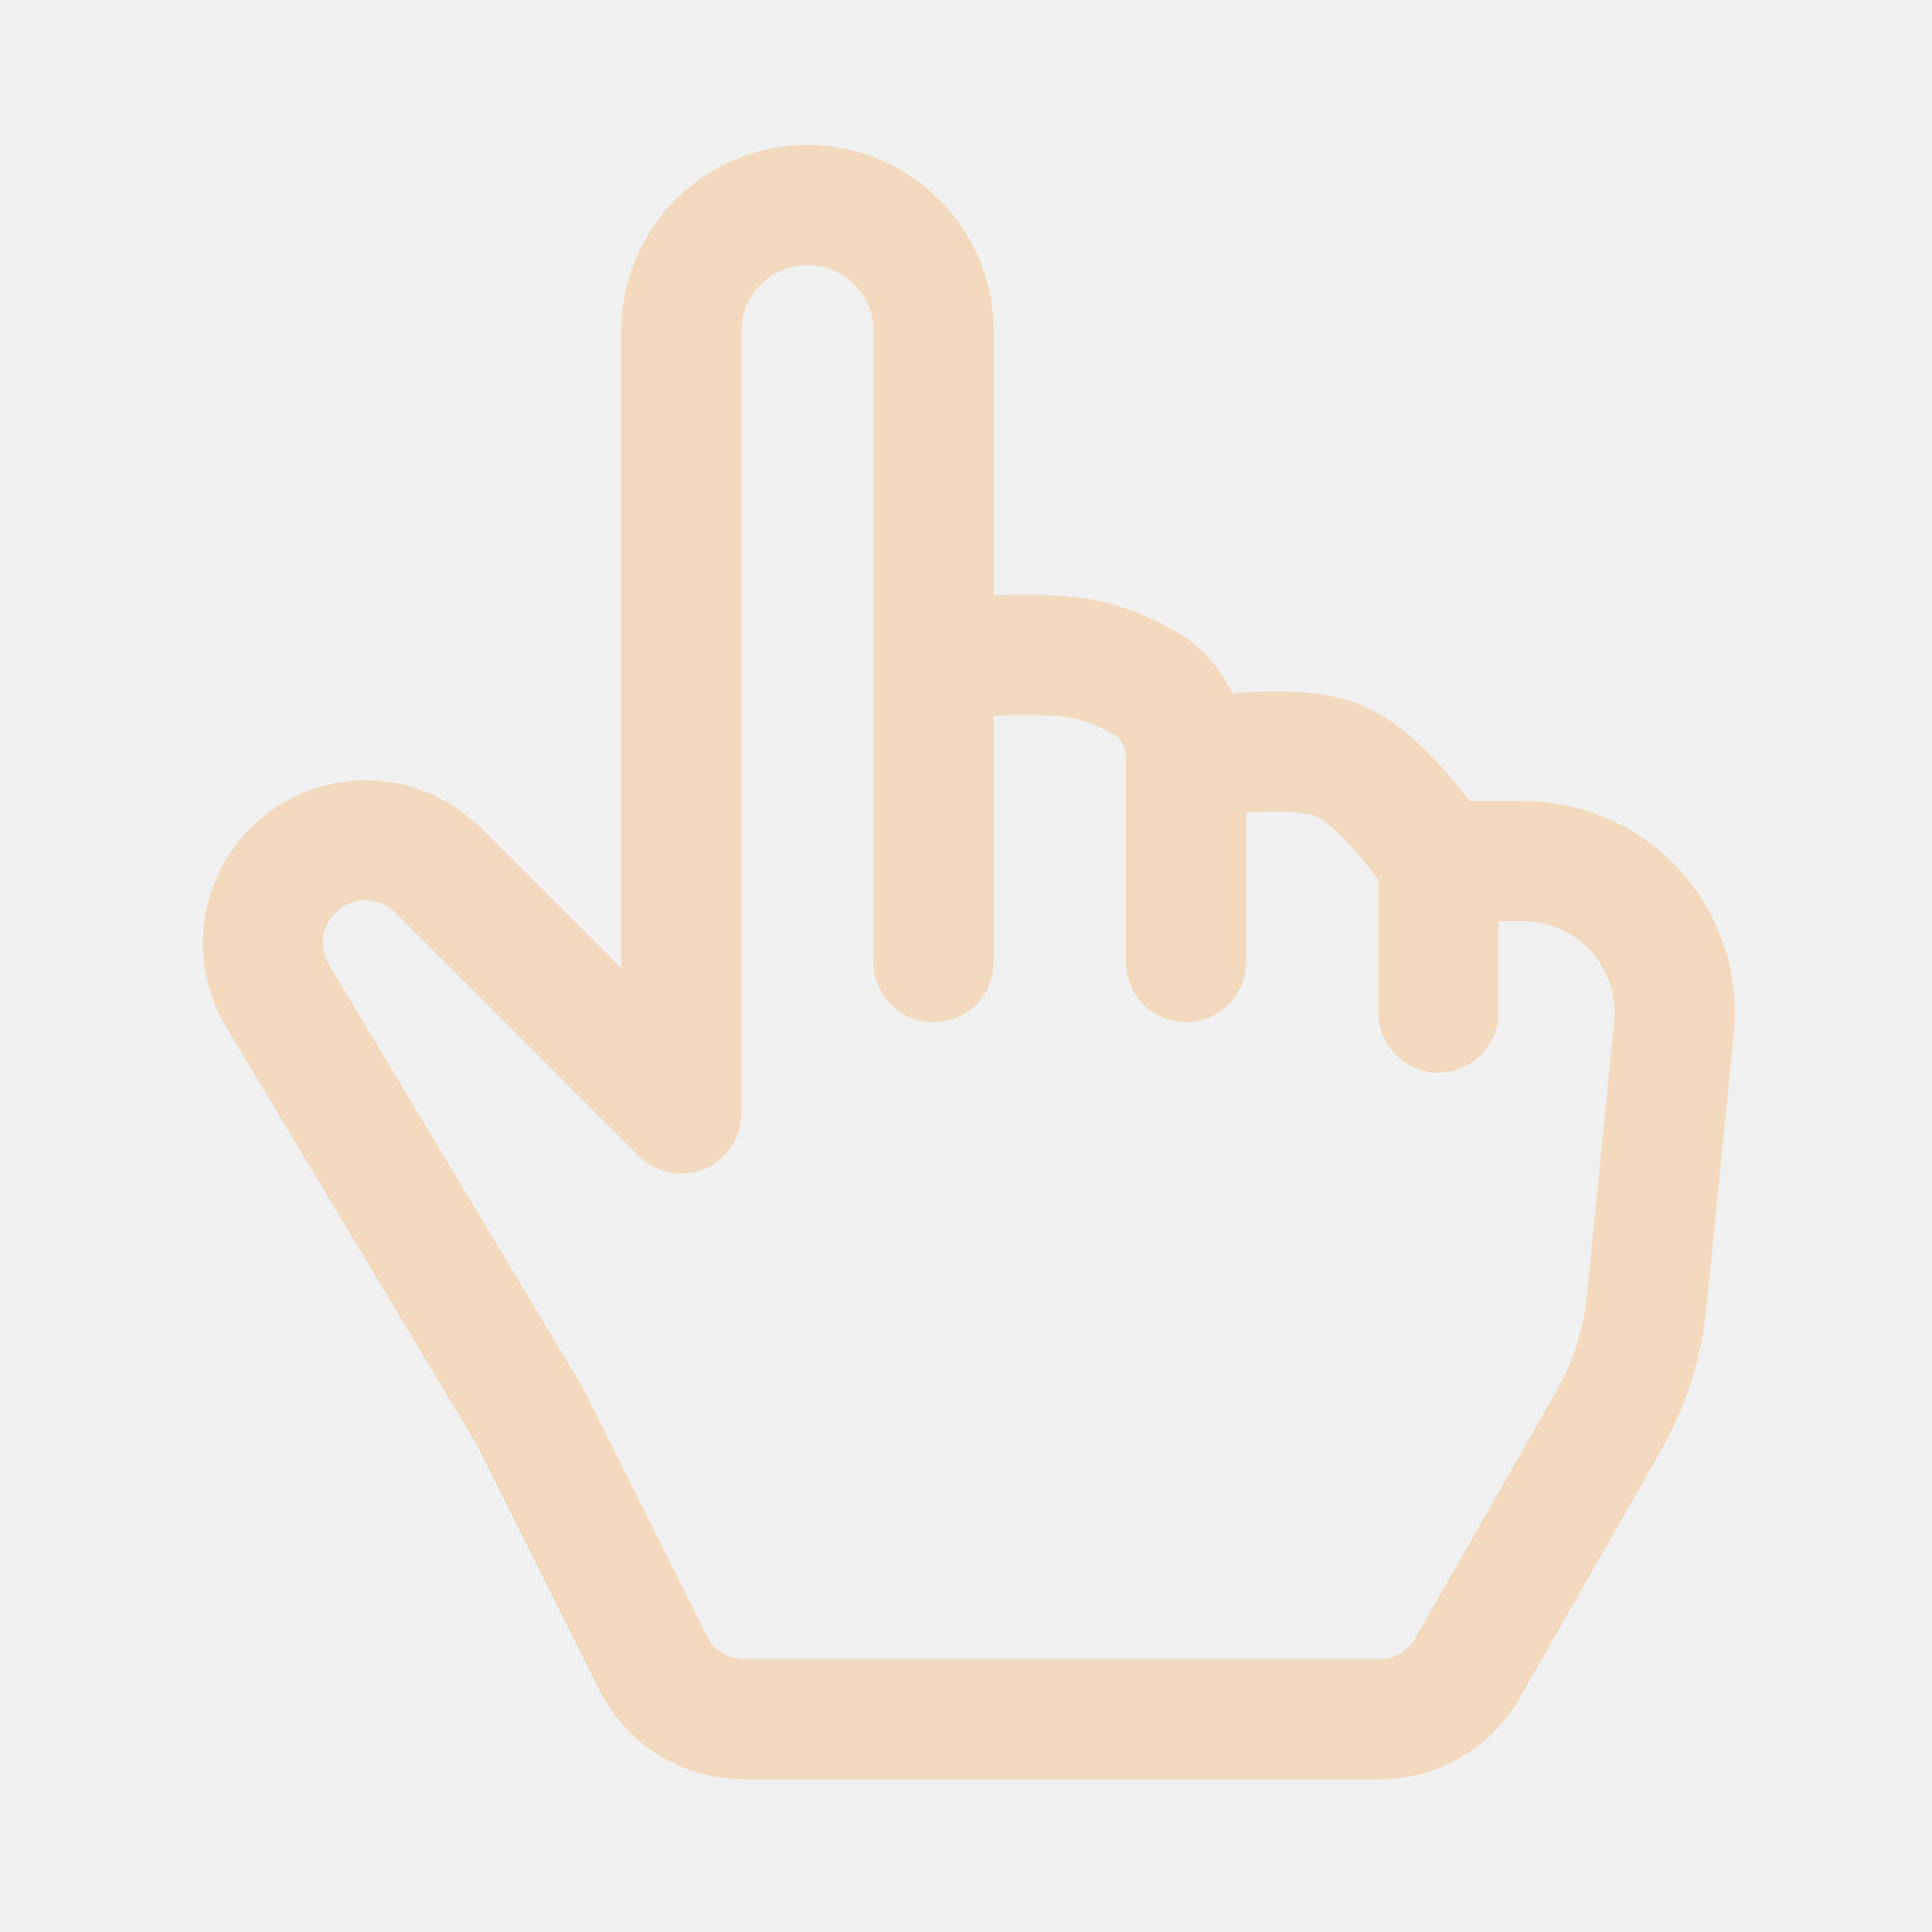
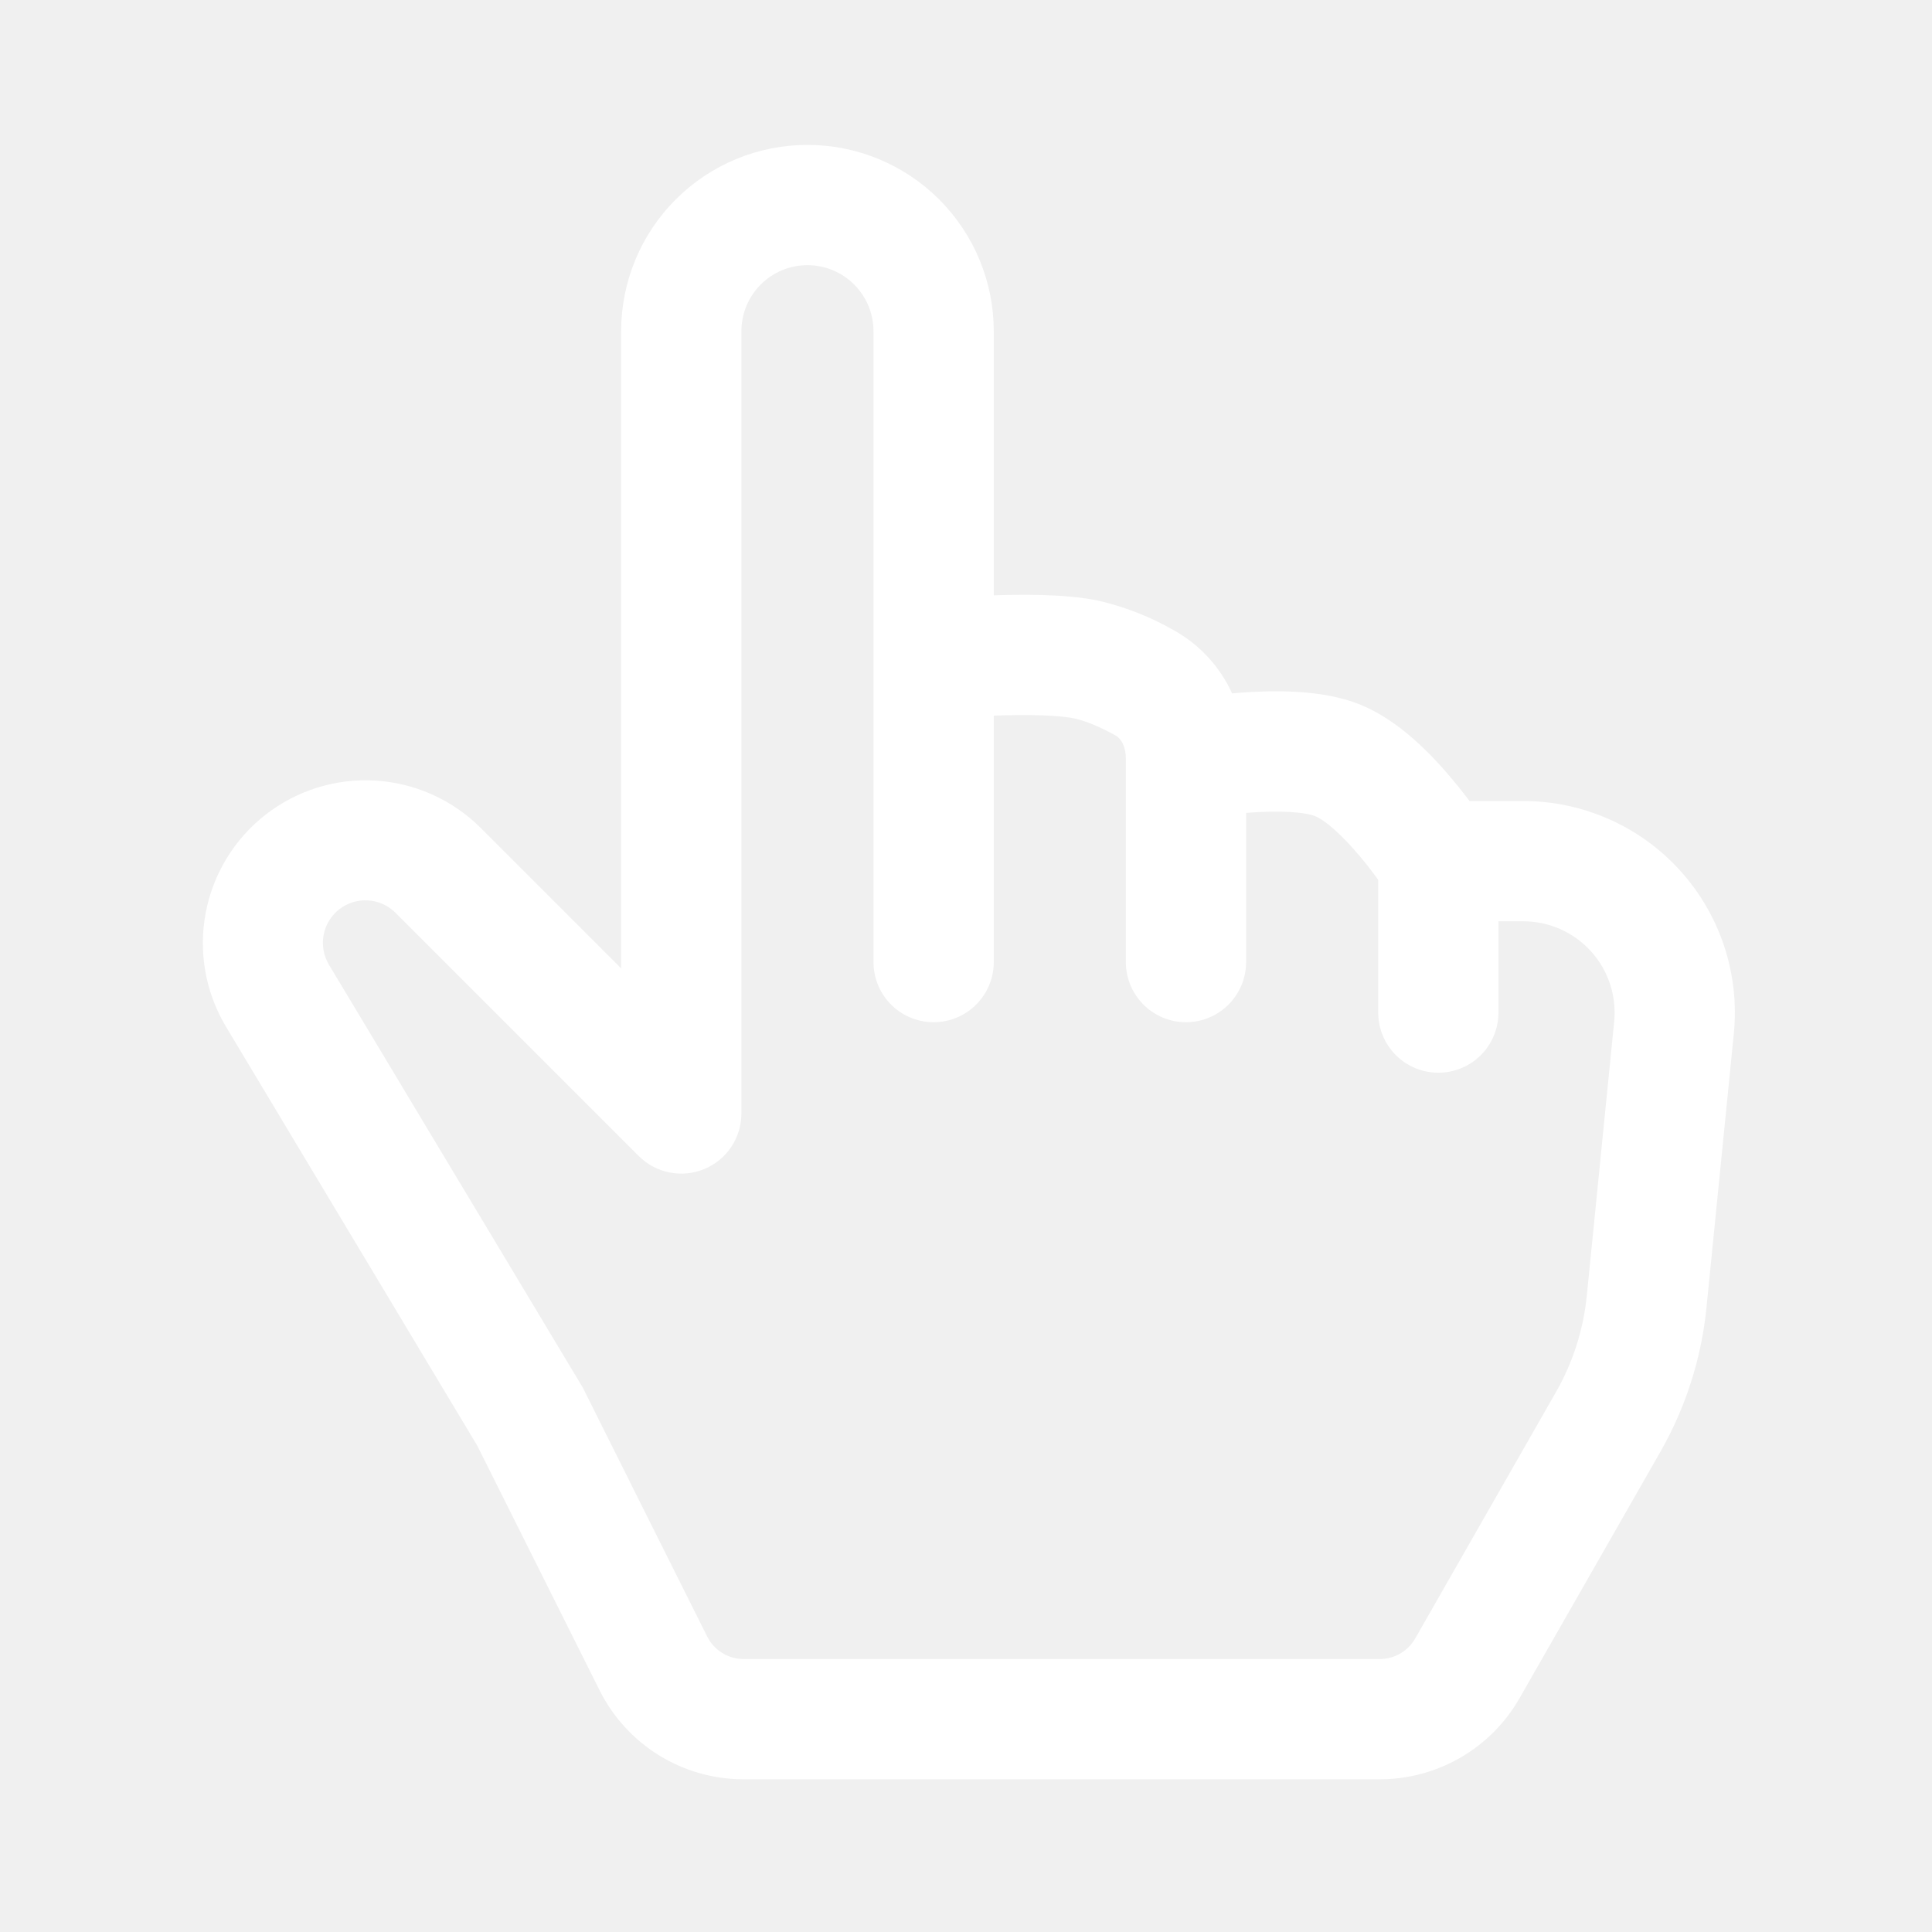
<svg xmlns="http://www.w3.org/2000/svg" width="100" height="100" viewBox="0 0 100 100" fill="none">
-   <path d="M41.793 13.225C42.833 13.225 43.829 13.638 44.564 14.373C45.299 15.107 45.712 16.104 45.712 17.143V49.798C45.712 50.491 45.987 51.155 46.477 51.645C46.967 52.135 47.631 52.41 48.324 52.41C49.017 52.41 49.681 52.135 50.171 51.645C50.661 51.155 50.937 50.491 50.937 49.798V36.564L51.386 36.543C53.042 36.48 54.714 36.501 55.649 36.684C56.349 36.825 57.185 37.185 57.99 37.635C58.392 37.854 58.774 38.403 58.774 39.275V49.798C58.774 50.491 59.049 51.155 59.539 51.645C60.029 52.135 60.693 52.41 61.386 52.41C62.079 52.41 62.743 52.135 63.233 51.645C63.723 51.155 63.998 50.491 63.998 49.798V41.621L64.552 41.569C66.203 41.444 67.604 41.517 68.251 41.778C68.868 42.018 69.819 42.86 70.791 44.025C71.214 44.526 71.574 45.017 71.836 45.378V52.41C71.836 53.103 72.111 53.768 72.601 54.258C73.091 54.748 73.755 55.023 74.448 55.023C75.141 55.023 75.805 54.748 76.295 54.258C76.785 53.768 77.06 53.103 77.06 52.41V47.186H78.847C79.578 47.186 80.299 47.339 80.967 47.635C81.634 47.931 82.232 48.364 82.722 48.906C83.212 49.447 83.583 50.085 83.811 50.779C84.039 51.473 84.119 52.206 84.046 52.933L82.63 67.118C82.447 68.941 81.883 70.705 80.974 72.296L73.685 85.055C73.457 85.455 73.127 85.787 72.729 86.018C72.33 86.249 71.878 86.371 71.418 86.371H38.491C38.007 86.371 37.531 86.237 37.119 85.982C36.706 85.727 36.373 85.363 36.156 84.929L29.719 72.05L16.594 50.185C16.257 49.619 16.138 48.95 16.259 48.303C16.38 47.656 16.734 47.076 17.253 46.671C17.772 46.266 18.421 46.065 19.078 46.105C19.735 46.145 20.355 46.423 20.821 46.888L33.413 59.48C33.778 59.846 34.243 60.095 34.75 60.196C35.257 60.298 35.782 60.246 36.26 60.049C36.738 59.852 37.146 59.517 37.434 59.087C37.721 58.657 37.875 58.152 37.875 57.635V17.143C37.875 16.104 38.288 15.107 39.022 14.373C39.757 13.638 40.754 13.225 41.793 13.225ZM50.937 31.334V17.143C50.937 14.718 49.973 12.393 48.259 10.678C46.544 8.963 44.218 8 41.793 8C39.368 8 37.043 8.963 35.328 10.678C33.613 12.393 32.65 14.718 32.65 17.143V51.329L24.515 43.194C23.146 41.833 21.328 41.018 19.401 40.902C17.474 40.786 15.571 41.378 14.05 42.566C12.528 43.753 11.492 45.456 11.136 47.353C10.78 49.25 11.129 51.212 12.117 52.87L25.131 74.569L31.48 87.265C32.131 88.567 33.132 89.662 34.37 90.427C35.608 91.192 37.035 91.597 38.491 91.596H71.418C72.799 91.596 74.156 91.23 75.35 90.537C76.545 89.843 77.535 88.846 78.22 87.646L85.509 74.893C86.783 72.663 87.573 70.191 87.829 67.635L89.245 53.45C89.39 51.998 89.229 50.531 88.773 49.144C88.316 47.757 87.574 46.481 86.595 45.399C85.615 44.316 84.42 43.451 83.085 42.859C81.751 42.267 80.307 41.961 78.847 41.961H75.812C75.486 41.519 75.146 41.087 74.793 40.665C73.795 39.469 72.128 37.697 70.195 36.924C68.293 36.161 65.775 36.235 64.145 36.36L63.455 36.423C62.899 34.999 61.864 33.813 60.529 33.068C59.327 32.375 58.027 31.868 56.673 31.564C55.054 31.24 52.812 31.261 51.187 31.323L50.937 31.334Z" fill="#F2D9BE" stroke="#F2D9BE" />
+   <path d="M41.793 13.225C42.833 13.225 43.829 13.638 44.564 14.373C45.299 15.107 45.712 16.104 45.712 17.143V49.798C45.712 50.491 45.987 51.155 46.477 51.645C46.967 52.135 47.631 52.41 48.324 52.41C49.017 52.41 49.681 52.135 50.171 51.645C50.661 51.155 50.937 50.491 50.937 49.798V36.564L51.386 36.543C53.042 36.48 54.714 36.501 55.649 36.684C56.349 36.825 57.185 37.185 57.99 37.635C58.392 37.854 58.774 38.403 58.774 39.275V49.798C58.774 50.491 59.049 51.155 59.539 51.645C60.029 52.135 60.693 52.41 61.386 52.41C62.079 52.41 62.743 52.135 63.233 51.645C63.723 51.155 63.998 50.491 63.998 49.798V41.621L64.552 41.569C66.203 41.444 67.604 41.517 68.251 41.778C68.868 42.018 69.819 42.86 70.791 44.025C71.214 44.526 71.574 45.017 71.836 45.378V52.41C71.836 53.103 72.111 53.768 72.601 54.258C73.091 54.748 73.755 55.023 74.448 55.023C75.141 55.023 75.805 54.748 76.295 54.258C76.785 53.768 77.06 53.103 77.06 52.41V47.186H78.847C79.578 47.186 80.299 47.339 80.967 47.635C81.634 47.931 82.232 48.364 82.722 48.906C83.212 49.447 83.583 50.085 83.811 50.779C84.039 51.473 84.119 52.206 84.046 52.933L82.63 67.118C82.447 68.941 81.883 70.705 80.974 72.296L73.685 85.055C73.457 85.455 73.127 85.787 72.729 86.018C72.33 86.249 71.878 86.371 71.418 86.371H38.491C38.007 86.371 37.531 86.237 37.119 85.982C36.706 85.727 36.373 85.363 36.156 84.929L29.719 72.05L16.594 50.185C16.257 49.619 16.138 48.95 16.259 48.303C16.38 47.656 16.734 47.076 17.253 46.671C17.772 46.266 18.421 46.065 19.078 46.105C19.735 46.145 20.355 46.423 20.821 46.888L33.413 59.48C33.778 59.846 34.243 60.095 34.75 60.196C35.257 60.298 35.782 60.246 36.26 60.049C36.738 59.852 37.146 59.517 37.434 59.087C37.721 58.657 37.875 58.152 37.875 57.635V17.143C37.875 16.104 38.288 15.107 39.022 14.373C39.757 13.638 40.754 13.225 41.793 13.225ZM50.937 31.334V17.143C50.937 14.718 49.973 12.393 48.259 10.678C46.544 8.963 44.218 8 41.793 8C39.368 8 37.043 8.963 35.328 10.678C33.613 12.393 32.65 14.718 32.65 17.143V51.329L24.515 43.194C23.146 41.833 21.328 41.018 19.401 40.902C17.474 40.786 15.571 41.378 14.05 42.566C12.528 43.753 11.492 45.456 11.136 47.353C10.78 49.25 11.129 51.212 12.117 52.87L25.131 74.569L31.48 87.265C32.131 88.567 33.132 89.662 34.37 90.427C35.608 91.192 37.035 91.597 38.491 91.596H71.418C72.799 91.596 74.156 91.23 75.35 90.537C76.545 89.843 77.535 88.846 78.22 87.646L85.509 74.893C86.783 72.663 87.573 70.191 87.829 67.635L89.245 53.45C89.39 51.998 89.229 50.531 88.773 49.144C88.316 47.757 87.574 46.481 86.595 45.399C85.615 44.316 84.42 43.451 83.085 42.859C81.751 42.267 80.307 41.961 78.847 41.961H75.812C75.486 41.519 75.146 41.087 74.793 40.665C73.795 39.469 72.128 37.697 70.195 36.924C68.293 36.161 65.775 36.235 64.145 36.36L63.455 36.423C62.899 34.999 61.864 33.813 60.529 33.068C59.327 32.375 58.027 31.868 56.673 31.564C55.054 31.24 52.812 31.261 51.187 31.323L50.937 31.334Z" fill="white" stroke="white" />
</svg>
